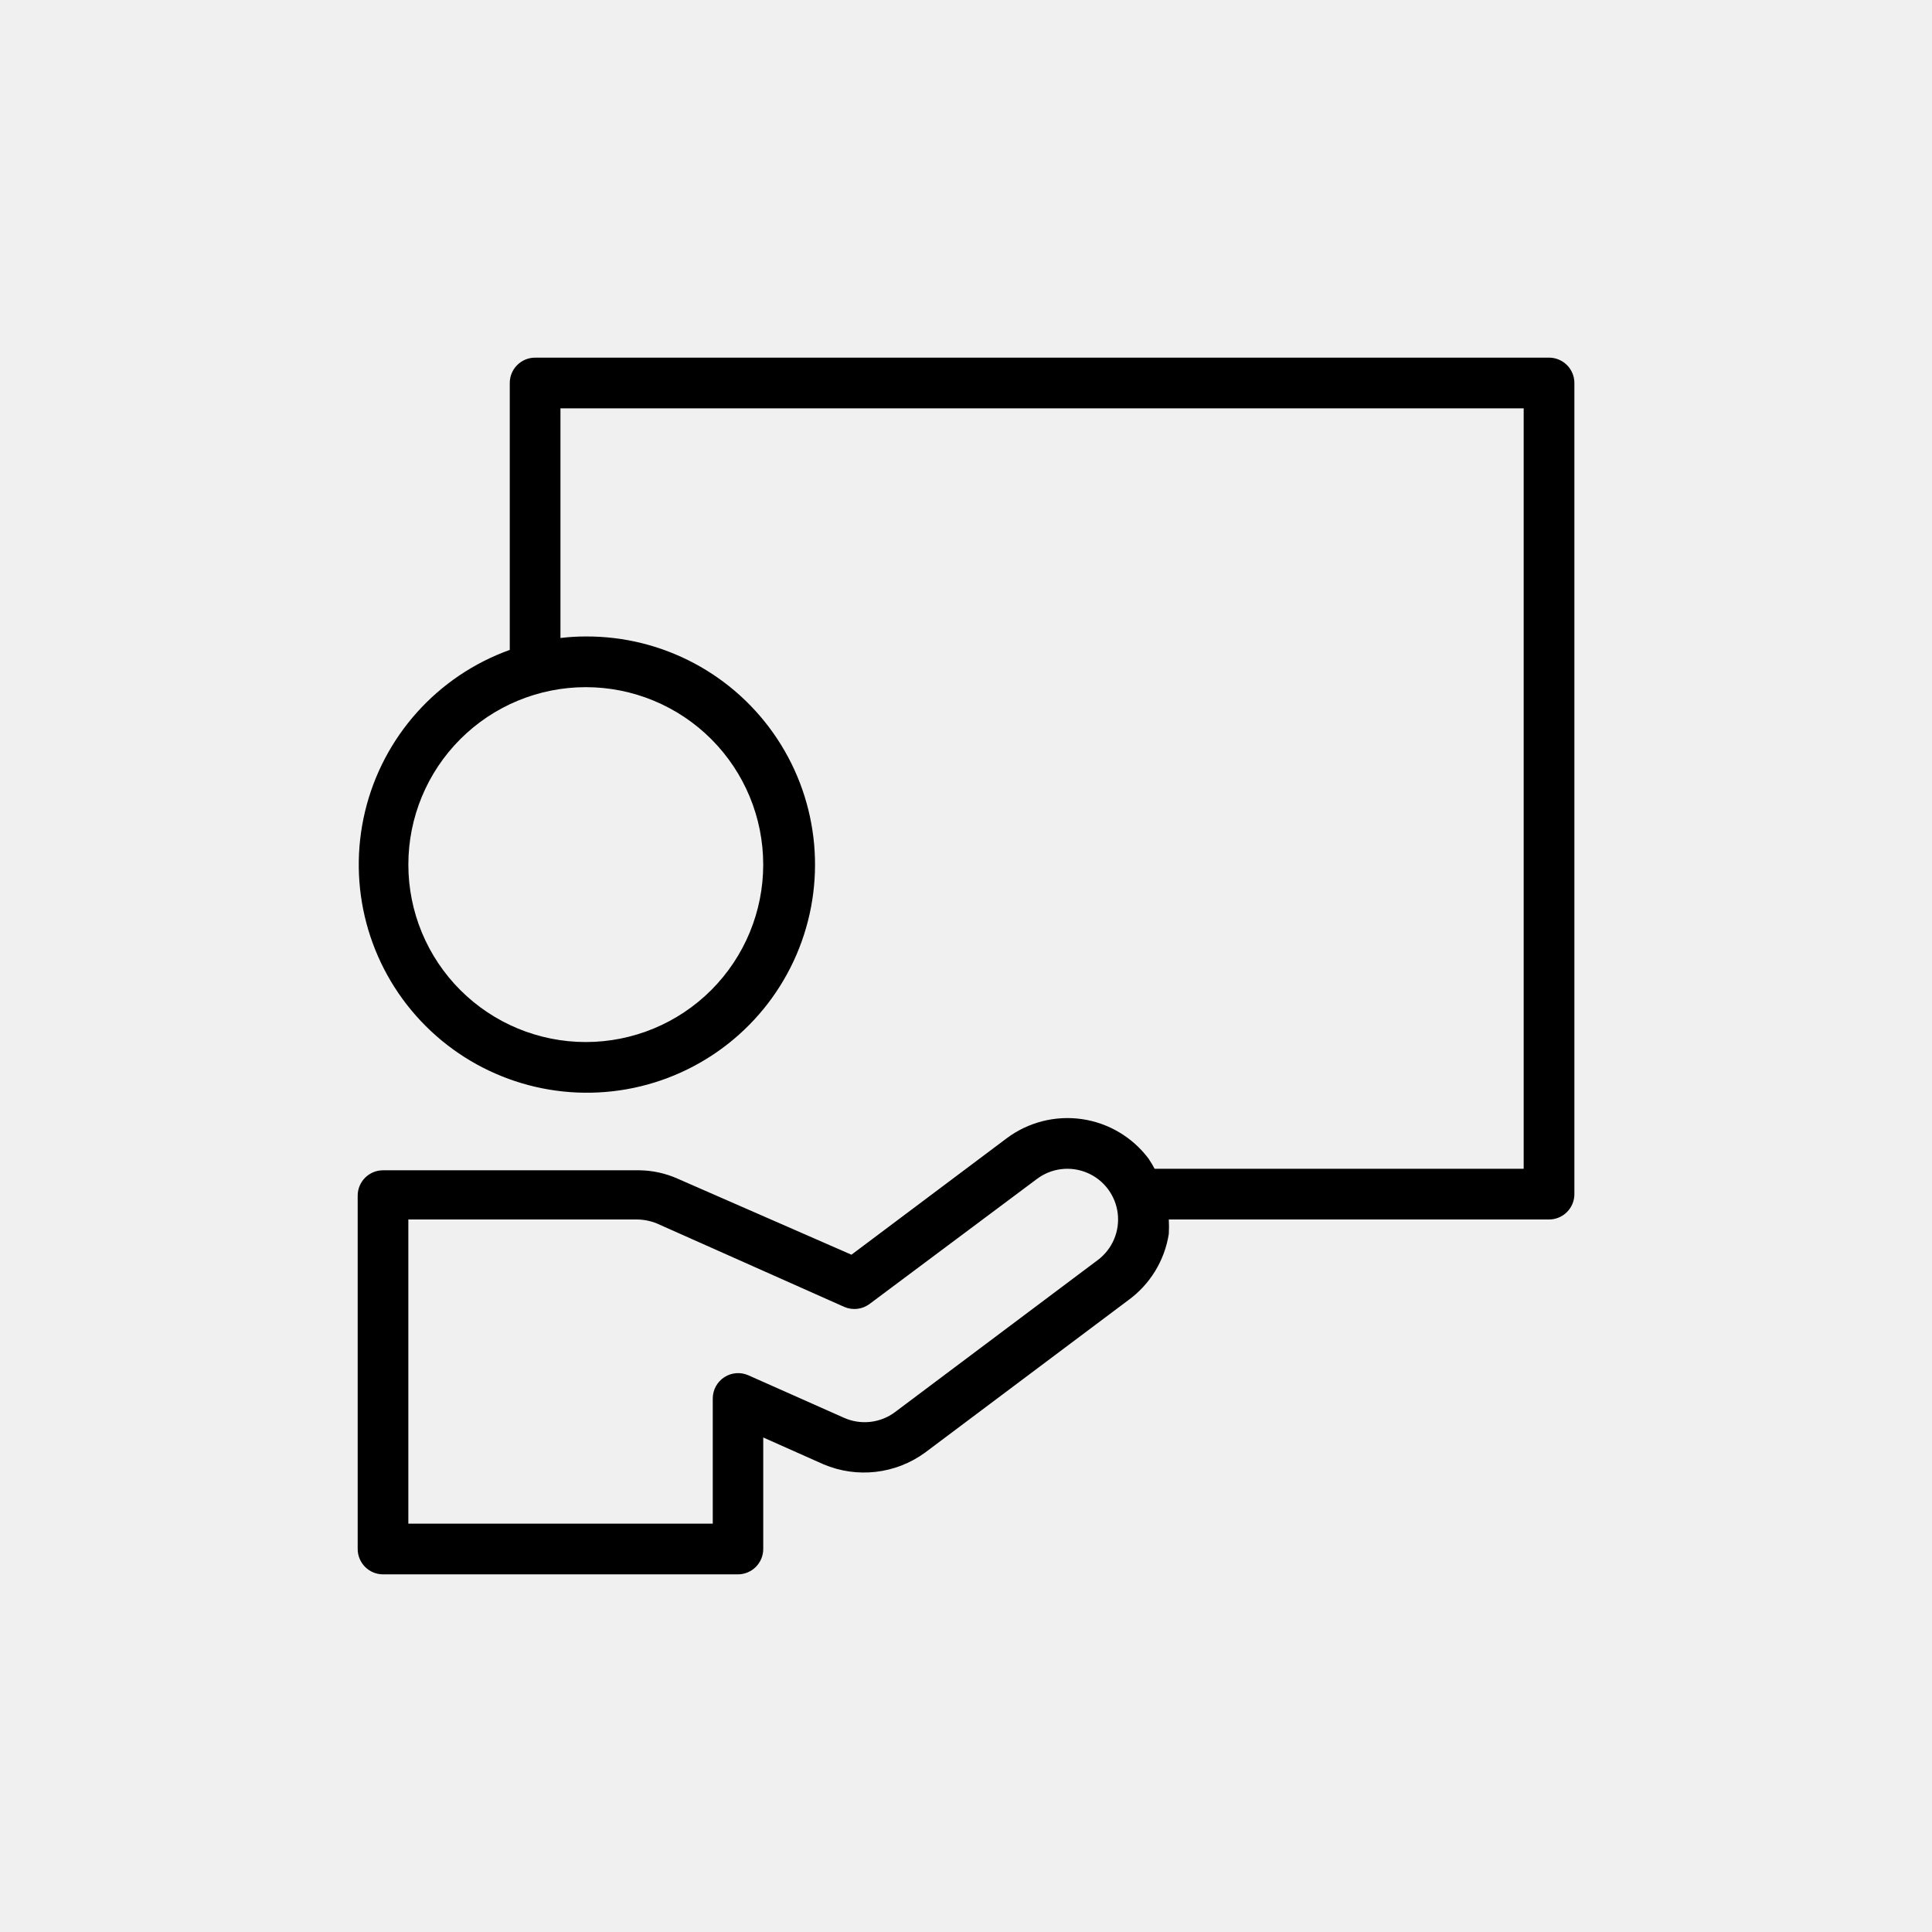
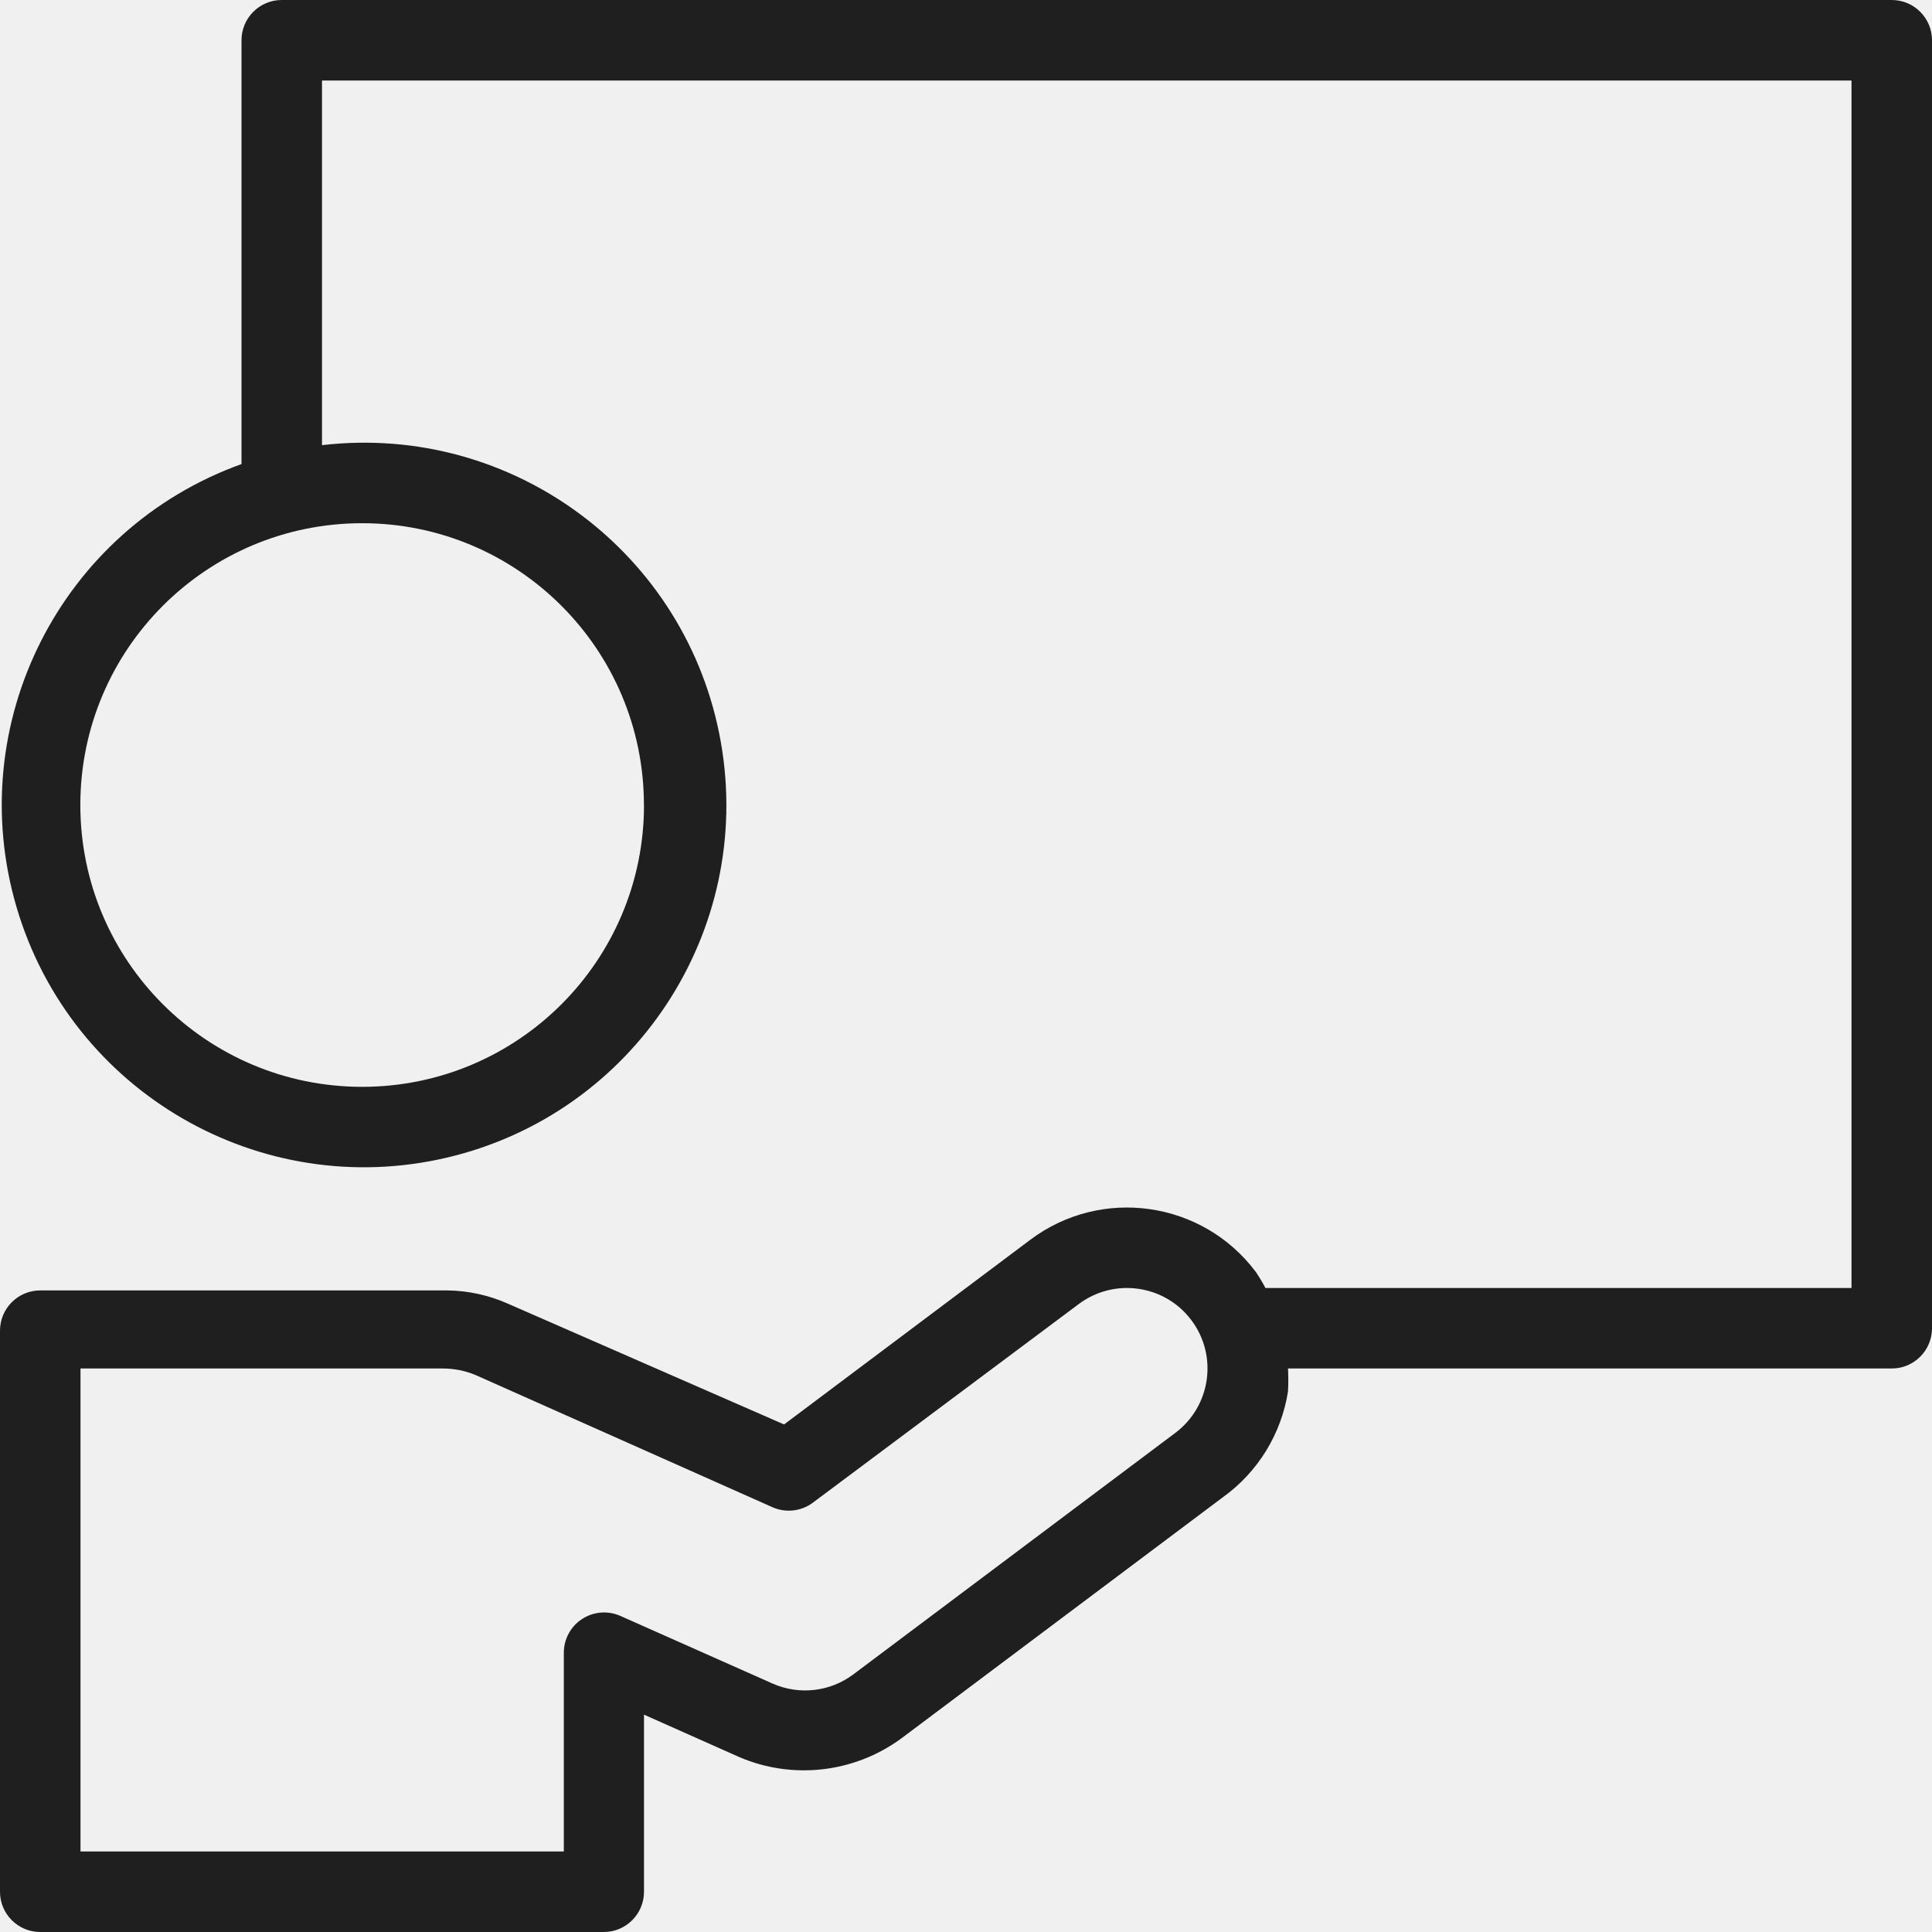
- <svg xmlns="http://www.w3.org/2000/svg" width="752pt" height="752pt" viewBox="0 0 752 752">
+ <svg xmlns="http://www.w3.org/2000/svg" width="24" height="24" fill="none">
+   <g clip-path="url(#a)">
+     <path d="M23.5 0h-20a.5.5 0 0 0-.5.5v5.265a4.5 4.5 0 1 0 1-.235V1h19v15h-7.28a2.19 2.19 0 0 0-.12-.2 2.001 2.001 0 0 0-2.8-.4l-3.06 2.295-3.43-1.5a1.91 1.91 0 0 0-.75-.165H.5a.5.5 0 0 0-.5.5v6.97a.5.5 0 0 0 .5.5h7a.5.5 0 0 0 .5-.5v-2.2l1.19.53c.66.28 1.42.192 2-.23l4-3a2 2 0 0 0 .81-1.315c.005-.095.005-.19 0-.285h7.5a.5.5 0 0 0 .5-.5V.5a.5.5 0 0 0-.5-.5ZM8 10a3.5 3.5 0 1 1-7.002 0 3.5 3.5 0 0 1 7.001 0Zm6.6 7.8-4 3a.998.998 0 0 1-1 .115l-1.89-.84a.5.5 0 0 0-.706.455V23H1v-6h4.5c.14 0 .277.027.405.08L9.6 18.725a.5.5 0 0 0 .5-.06l3.3-2.465a1 1 0 1 1 1.2 1.6Z" fill="#1F1F1F" />
+   </g>
  <defs>
    <clipPath id="a">
-       <path d="M139.21 139.21h473.58v473.58H139.21z" />
+       <path fill="#fff" d="M0 0h24v24H0z" />
    </clipPath>
  </defs>
-   <g clip-path="url(#a)">
-     <path d="M602.93 139.21H208.28c-5.449 0-9.863 4.418-9.863 9.867v103.89c-28.172 10.121-49.344 33.754-56.324 62.859-6.981 29.109 1.172 59.773 21.688 81.566 20.516 21.797 50.633 31.789 80.109 26.582 29.473-5.207 54.344-24.914 66.148-52.418 11.805-27.508 8.961-59.109-7.57-84.062s-44.523-39.898-74.453-39.758c-3.297 0-6.594.195-9.867.594v-89.387h374.92v295.98h-143.65c-.715-1.355-1.508-2.672-2.367-3.945-6.281-8.371-15.629-13.91-25.992-15.391-10.359-1.477-20.887 1.219-29.258 7.5l-60.383 45.285-67.684-29.598c-4.66-2.078-9.695-3.184-14.797-3.258h-99.848c-5.449 0-9.867 4.418-9.867 9.867v137.54c0 2.617 1.039 5.125 2.891 6.977 1.848 1.852 4.359 2.891 6.977 2.891h138.12c2.617 0 5.129-1.039 6.977-2.891 1.852-1.852 2.891-4.359 2.891-6.977v-43.41l23.48 10.457h.004c13.039 5.516 28.016 3.793 39.465-4.539l78.93-59.199c8.586-6.16 14.344-15.504 15.98-25.945.102-1.875.102-3.75 0-5.625h148c2.617 0 5.125-1.039 6.977-2.891 1.852-1.848 2.891-4.359 2.891-6.977v-315.72c0-2.617-1.039-5.129-2.891-6.977-1.852-1.852-4.359-2.891-6.977-2.891zM297.07 336.53c0 18.316-7.277 35.883-20.227 48.836-12.953 12.953-30.52 20.23-48.836 20.23s-35.883-7.277-48.836-20.23-20.227-30.52-20.227-48.836 7.273-35.883 20.227-48.836c12.953-12.949 30.52-20.227 48.836-20.227s35.883 7.277 48.836 20.227c12.949 12.953 20.227 30.52 20.227 48.836zM427.3 490.44l-78.93 59.199c-2.793 2.09-6.094 3.398-9.559 3.797-3.469.398-6.977-.129-10.172-1.527l-37.293-16.574-.004-.004c-3.047-1.367-6.586-1.102-9.395.711s-4.508 4.926-4.516 8.27v48.738h-118.49v-118.39H247.735c2.742 0 5.457.535 7.992 1.578l72.91 32.461h.004c3.262 1.41 7.031.957 9.863-1.184l65.121-48.641c5.637-4.231 13.105-5.129 19.59-2.359 6.481 2.766 10.996 8.785 11.84 15.785s-2.113 13.914-7.754 18.145z" />
-   </g>
</svg>
